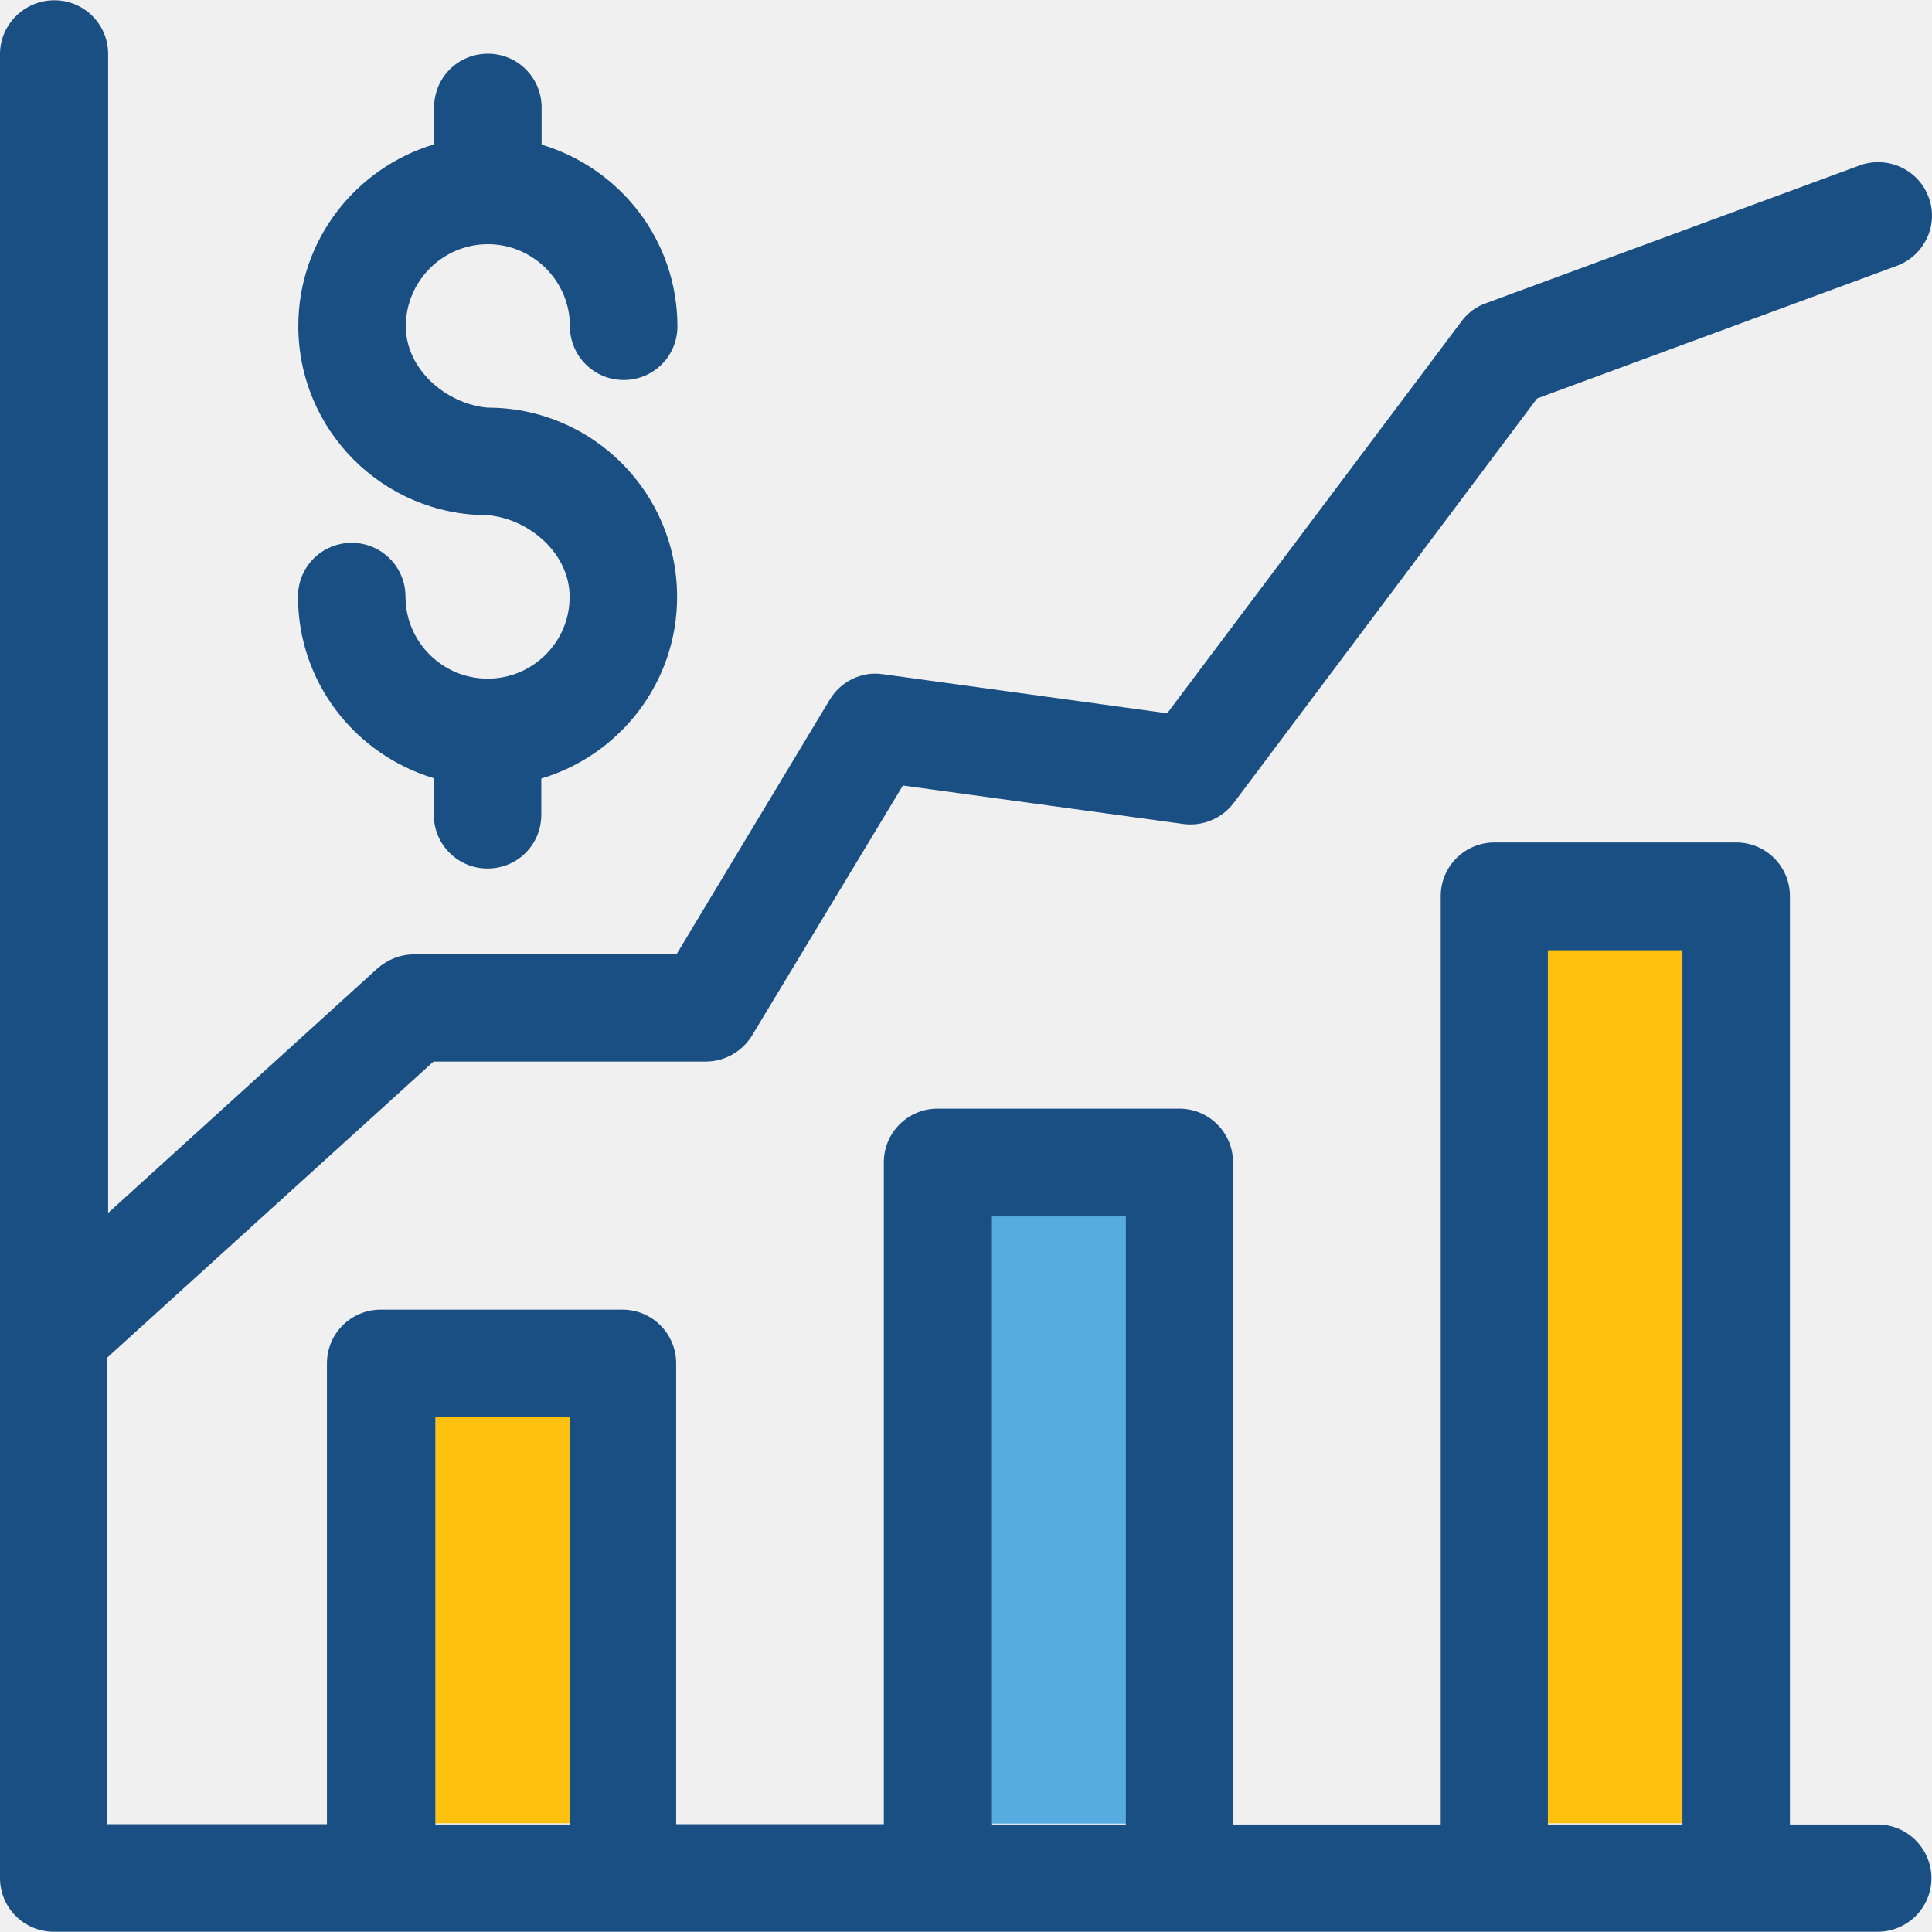
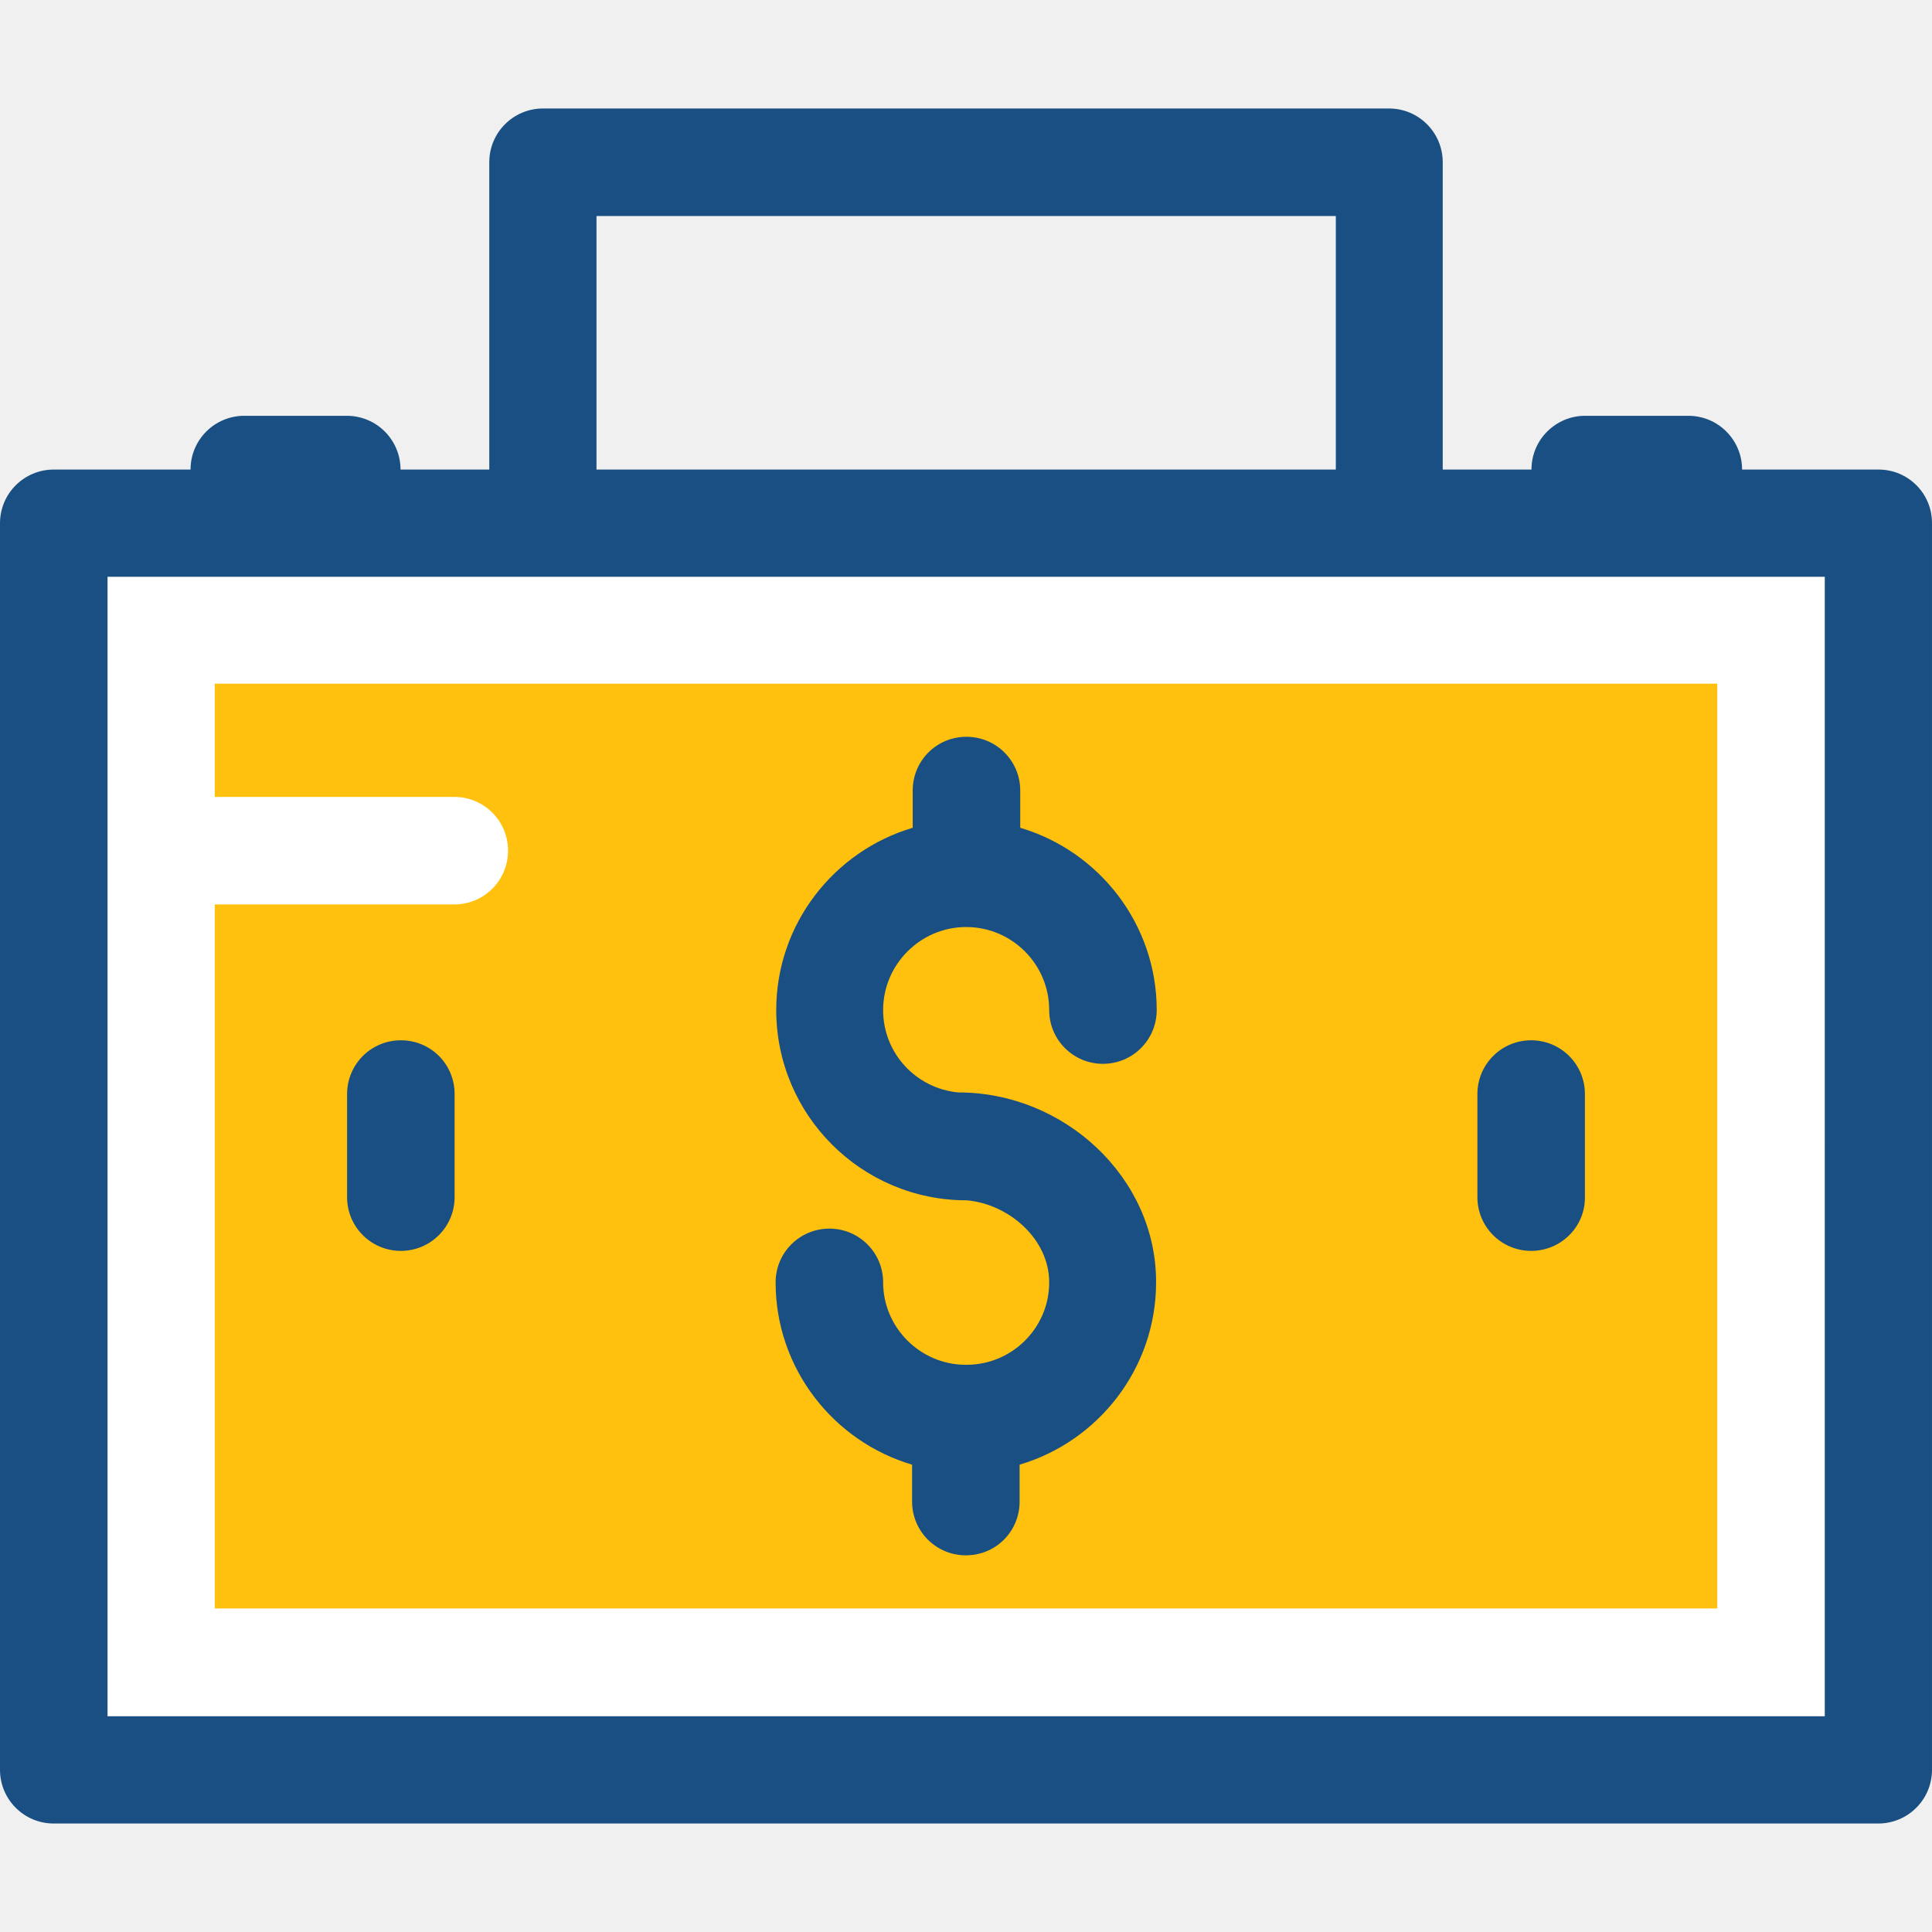
- <svg xmlns="http://www.w3.org/2000/svg" version="1.1" id="Layer_1" x="0px" y="0px" viewBox="0 0 392.709 392.709" style="enable-background:new 0 0 392.709 392.709;" xml:space="preserve">
-   <rect x="88.501" y="287.861" style="fill:#FFC10D;" width="27.345" height="82.747" />
-   <rect x="201.568" y="247.005" style="fill:#56ACE0;" width="27.345" height="123.669" />
-   <rect x="314.634" y="192.896" style="fill:#FFC10D;" width="27.345" height="177.713" />
+ <svg xmlns="http://www.w3.org/2000/svg" version="1.1" id="Layer_1" x="0px" y="0px" viewBox="0 0 392.598 392.598" style="enable-background:new 0 0 392.598 392.598;" xml:space="preserve">
+   <rect x="21.851" y="117.204" style="fill:#FFFFFF;" width="348.962" height="231.499" />
+   <path style="fill:#FFC10D;" d="M43.636,138.925v23.014h48.679c6.012,0,10.925,4.848,10.925,10.925  c0,6.012-4.848,10.925-10.925,10.925H43.636v143.063h305.325V138.925H43.636z" />
  <g>
-     <path style="fill:#194F82;" d="M99.103,137.946c-9.18,0-16.679-7.499-16.679-16.679c0-6.012-4.848-10.925-10.925-10.925   s-10.925,4.848-10.925,10.925c0,17.455,11.636,32.129,27.604,36.913v7.434c0,6.012,4.848,10.925,10.925,10.925   c6.077,0,10.925-4.848,10.925-10.925v-7.37c15.903-4.719,27.604-19.459,27.604-36.913c0-21.269-17.261-38.465-38.465-38.465   c0.323-0.065,0,0-0.065,0c-8.469-0.776-16.614-7.822-16.614-16.549c0-9.18,7.499-16.679,16.679-16.679s16.679,7.499,16.679,16.679   c0,6.012,4.848,10.925,10.925,10.925s10.925-4.848,10.925-10.925c0-17.455-11.636-32.129-27.604-36.913v-7.564   c0-6.012-4.848-10.925-10.925-10.925c-6.077,0-10.925,4.848-10.925,10.925v7.499c-15.968,4.784-27.604,19.523-27.604,36.913   c0,21.269,17.261,38.465,38.465,38.465c-0.323,0.065,0,0,0.065,0c8.469,0.776,16.614,7.822,16.614,16.549   C115.846,130.447,108.347,137.946,99.103,137.946z" />
-     <path style="fill:#194F82;" d="M381.673,370.868H363.83V182.164c0-6.012-4.849-10.925-10.925-10.925h-49.131   c-6.012,0-10.925,4.848-10.925,10.925v188.703h-42.214V236.274c0-6.012-4.848-10.925-10.925-10.925h-49.131   c-6.012,0-10.925,4.848-10.925,10.925v134.529h-42.214V277.13c0-6.012-4.848-10.925-10.925-10.925H77.382   c-6.012,0-10.925,4.848-10.925,10.925v93.673H21.786v-94.836l66.327-60.186h55.337c3.814,0,7.37-2.004,9.374-5.236l30.707-50.877   l57.018,7.822c3.879,0.517,7.822-1.099,10.214-4.267l61.673-82.23l73.115-26.958c5.624-2.069,8.598-8.339,6.465-13.964   c-2.069-5.624-8.339-8.469-13.964-6.465l-76.089,28.057c-2.004,0.711-3.685,2.004-4.913,3.685l-59.798,79.644l-57.794-7.952   c-4.331-0.646-8.598,1.487-10.796,5.172l-31.16,51.782H84.105c-2.715,0-5.301,1.034-7.37,2.844L21.98,246.552V10.981   c0-6.012-4.848-10.925-10.925-10.925S0,4.969,0,10.981v370.747c0,6.012,4.848,10.925,10.925,10.925h370.747   c6.012,0,10.925-4.848,10.925-10.925C392.533,375.716,387.685,370.868,381.673,370.868z M115.846,370.868H88.501v-82.812h27.345   V370.868z M228.848,370.868h-27.345V247.263h27.345V370.868z M341.98,370.868h-27.345V193.154h27.345V370.868z" />
+     <path style="fill:#194F82;" d="M194.844,221.996c-0.129,0-0.129,0-0.065,0c-8.598-0.776-15.321-7.952-15.321-16.743   c0-9.244,7.564-16.873,16.873-16.873s16.873,7.564,16.873,16.873c0,6.012,4.848,10.925,10.925,10.925   c6.012,0,10.925-4.848,10.925-10.925c0-17.519-11.766-32.323-27.733-37.042v-7.564c0-6.012-4.848-10.925-10.925-10.925   s-10.925,4.848-10.925,10.925v7.564c-15.968,4.719-27.733,19.523-27.733,37.042c0,21.333,17.325,38.659,38.659,38.659   c0.129,0,0.129,0,0.065,0c8.598,0.776,16.743,7.887,16.743,16.679c0,9.18-7.434,16.614-16.549,16.743c-0.065,0-0.129,0-0.323,0   c-0.065,0-0.129,0-0.323,0c-9.115-0.129-16.549-7.628-16.549-16.743c0-6.012-4.848-10.925-10.925-10.925   c-6.012,0-10.925,4.848-10.925,10.925c0,17.519,11.766,32.323,27.733,37.042v7.499c0,6.012,4.848,10.925,10.925,10.925   s10.925-4.848,10.925-10.925v-7.499c15.968-4.719,27.733-19.523,27.733-37.042C234.99,239.192,216.178,221.996,194.844,221.996z" />
+     <path style="fill:#194F82;" d="M196.396,243.846h-0.065C196.008,243.911,196.331,243.846,196.396,243.846z" />
+     <path style="fill:#194F82;" d="M194.78,221.996h0.065C195.168,221.996,194.909,221.996,194.78,221.996z" />
+     <path style="fill:#194F82;" d="M311.143,254.19c-6.012,0-10.925-4.848-10.925-10.925v-20.945c0-6.012,4.848-10.925,10.925-10.925   c6.012,0,10.925,4.848,10.925,10.925v20.945C322.133,249.341,317.156,254.19,311.143,254.19z" />
+     <path style="fill:#194F82;" d="M81.455,254.19c-6.012,0-10.925-4.848-10.925-10.925v-20.945c0-6.012,4.848-10.925,10.925-10.925   s10.925,4.848,10.925,10.925v20.945C92.38,249.341,87.467,254.19,81.455,254.19z" />
+     <path style="fill:#194F82;" d="M381.737,95.418h-27.733c0-6.012-4.848-10.925-10.925-10.925h-20.945   c-6.012,0-10.925,4.848-10.925,10.925h-18.036V32.97c0-6.012-4.848-10.925-10.925-10.925H110.352   c-6.012,0-10.925,4.848-10.925,10.925v62.448H81.39c0-6.012-4.848-10.925-10.925-10.925H49.648   c-6.012,0-10.925,4.848-10.925,10.925H10.925C4.913,95.418,0,100.267,0,106.343v253.285c0,6.012,4.848,10.925,10.925,10.925   h370.747c6.012,0,10.925-4.848,10.925-10.925V106.279C392.598,100.267,387.749,95.418,381.737,95.418z M121.212,43.895h150.238   v51.523H121.212V43.895z M370.812,348.768H21.851V117.204h348.962L370.812,348.768L370.812,348.768z" />
  </g>
  <g>
</g>
  <g>
</g>
  <g>
</g>
  <g>
</g>
  <g>
</g>
  <g>
</g>
  <g>
</g>
  <g>
</g>
  <g>
</g>
  <g>
</g>
  <g>
</g>
  <g>
</g>
  <g>
</g>
  <g>
</g>
  <g>
</g>
</svg>
